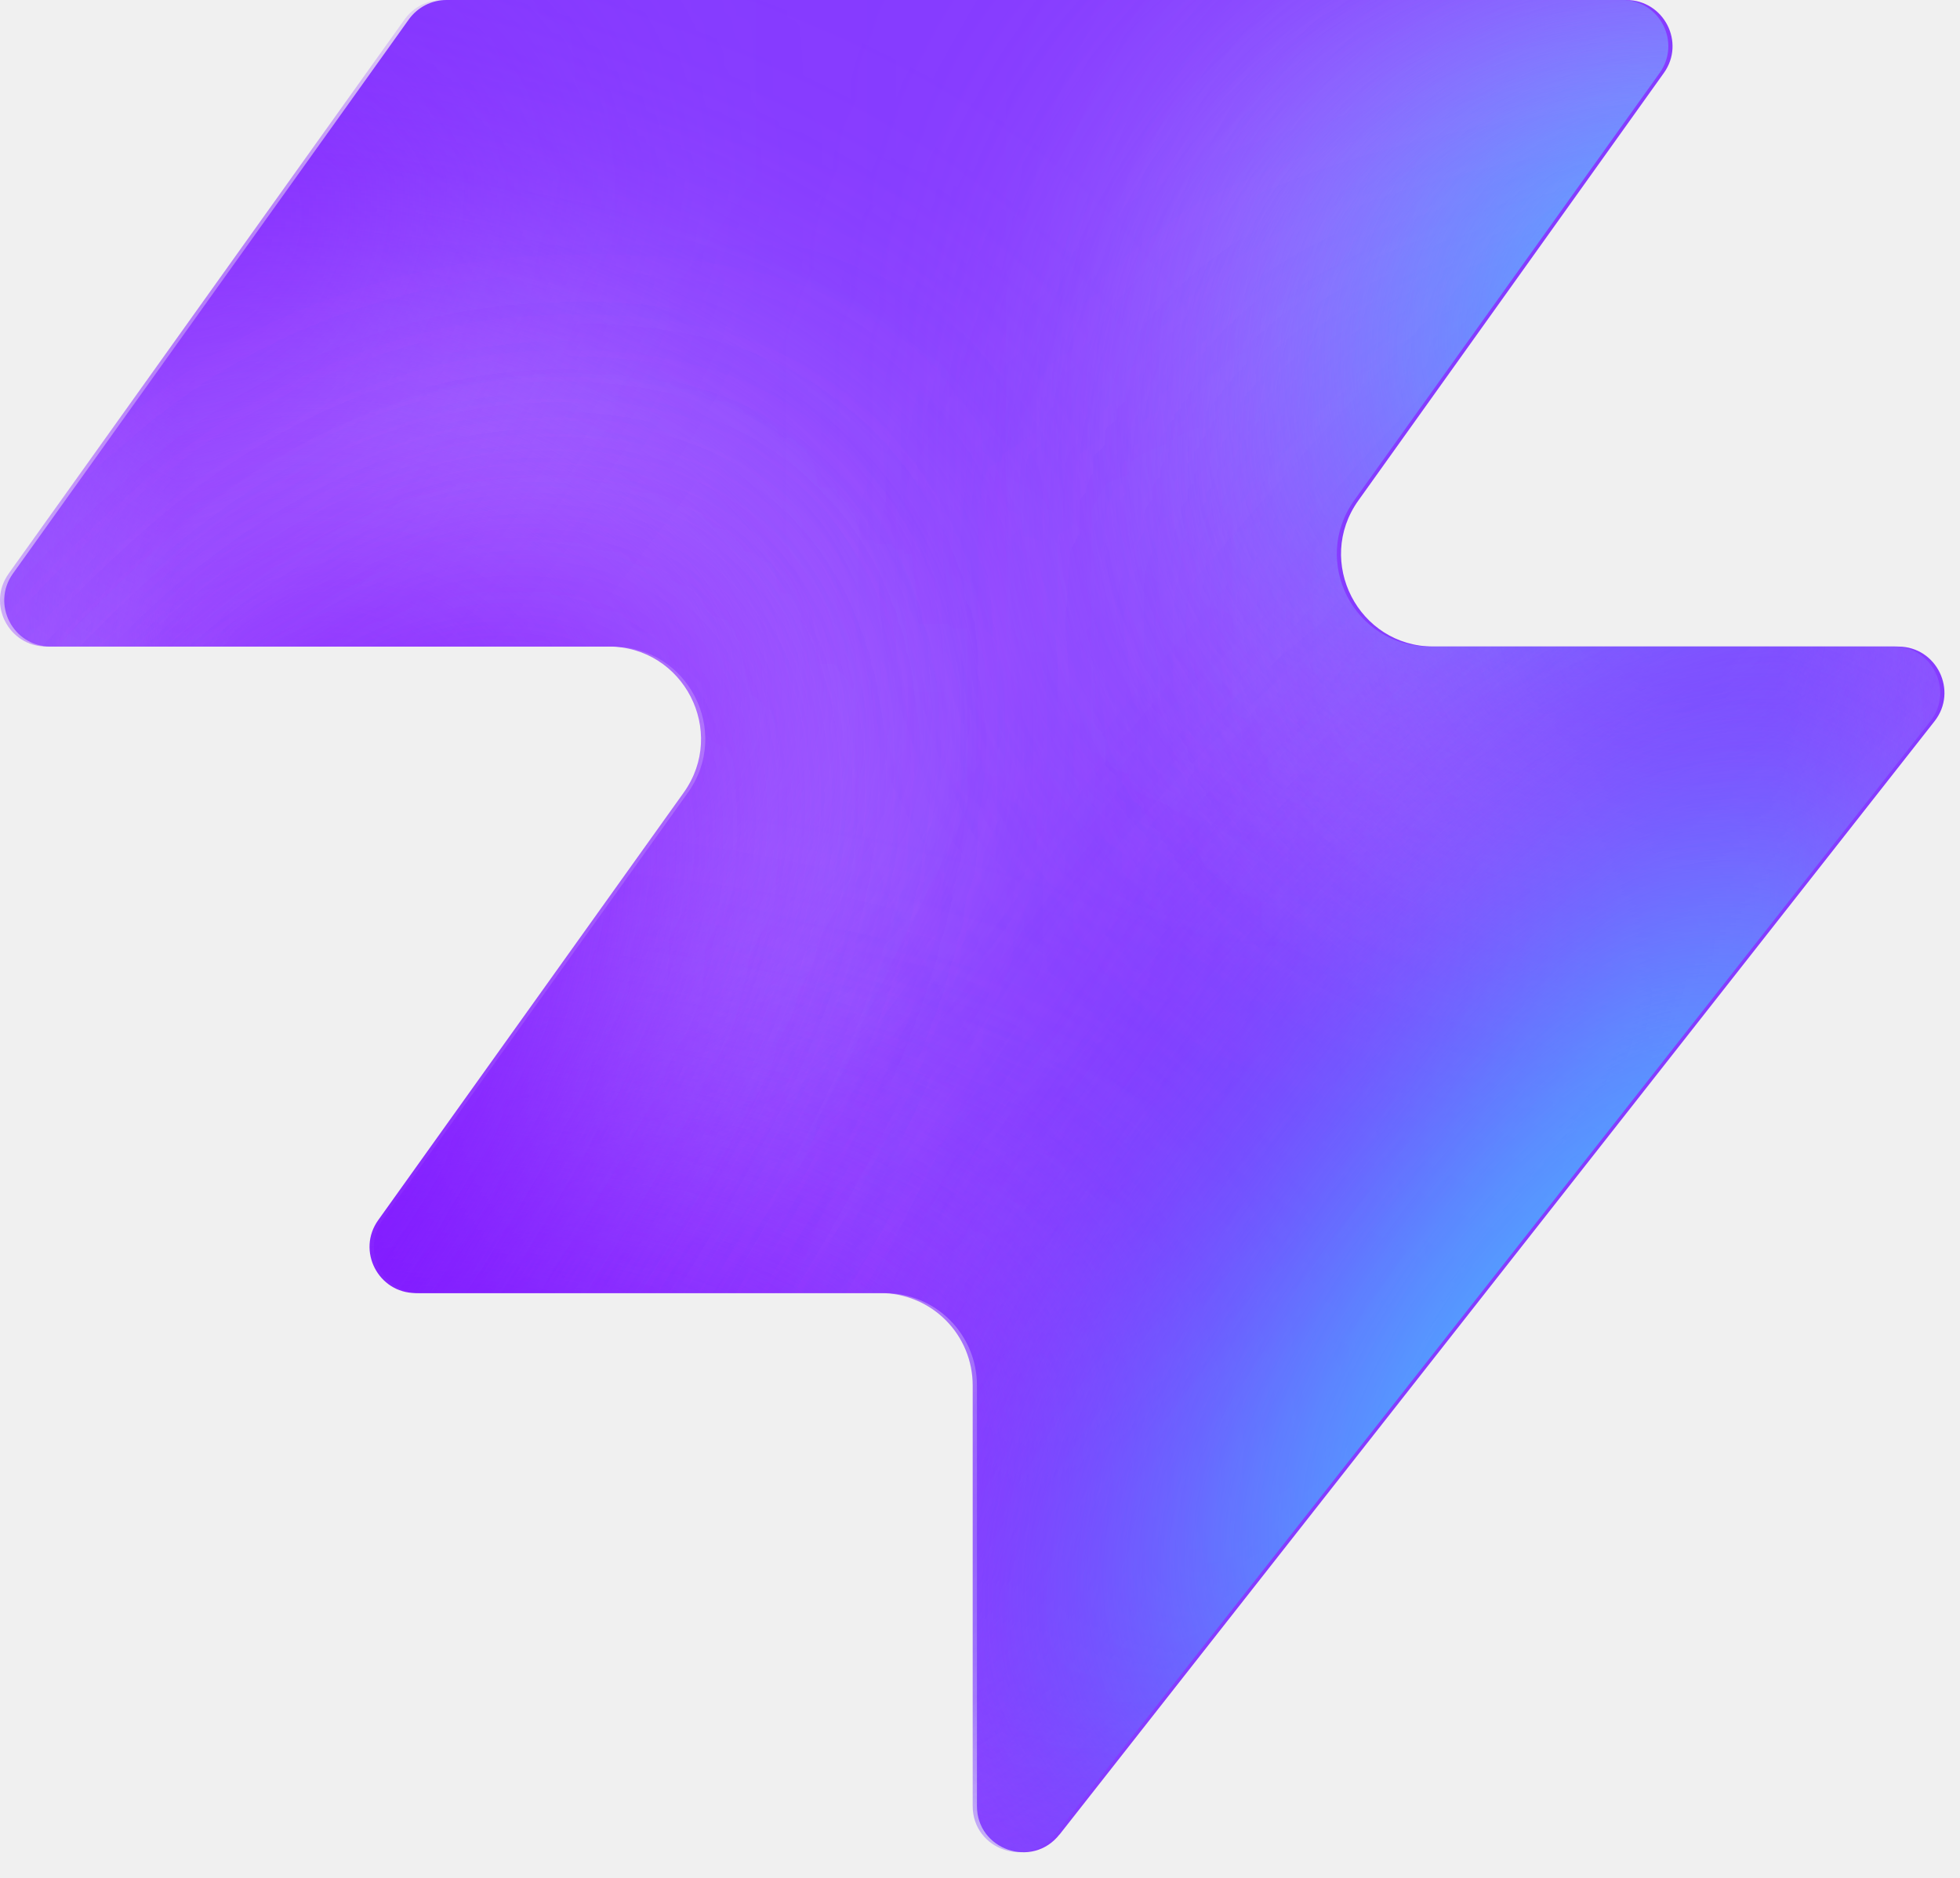
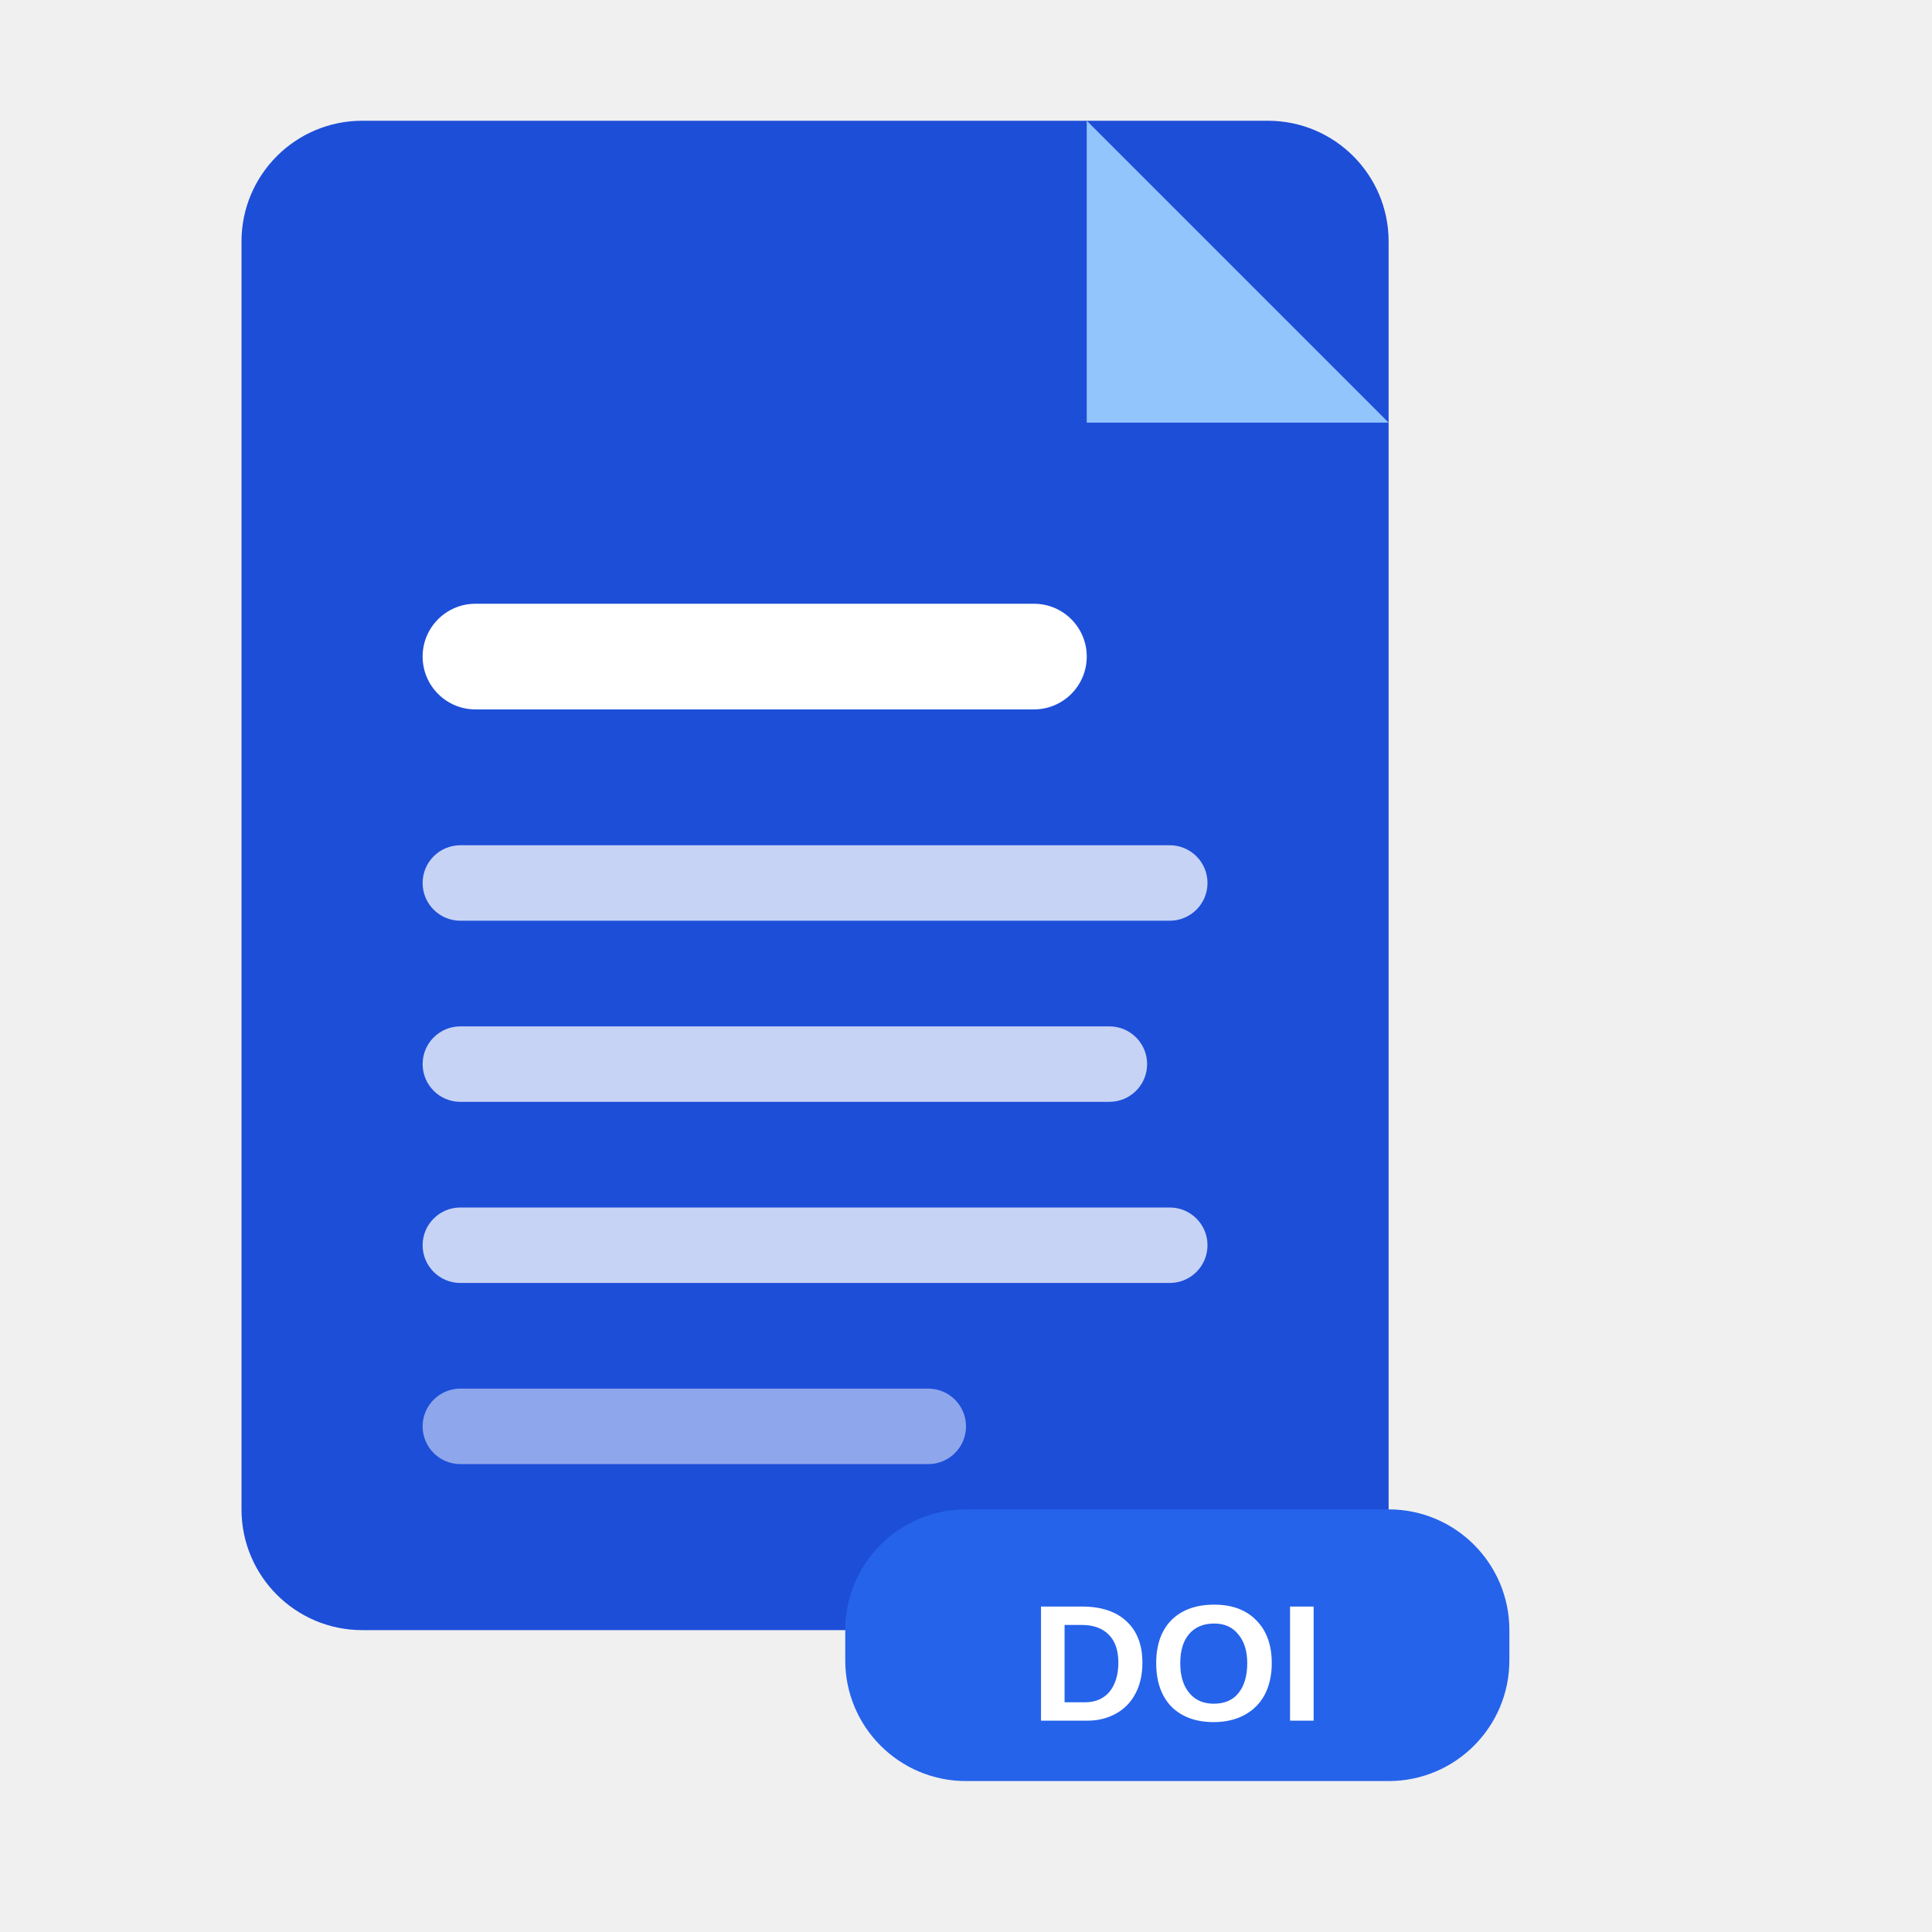
- <svg xmlns="http://www.w3.org/2000/svg" width="48" height="46" fill="none" viewBox="0 0 48 46">
-   <path fill="#863bff" d="M25.946 44.938c-.664.845-2.021.375-2.021-.698V33.937a2.26 2.26 0 0 0-2.262-2.262H10.287c-.92 0-1.456-1.04-.92-1.788l7.48-10.471c1.07-1.497 0-3.578-1.842-3.578H1.237c-.92 0-1.456-1.04-.92-1.788L10.013.474c.214-.297.556-.474.92-.474h28.894c.92 0 1.456 1.04.92 1.788l-7.48 10.471c-1.07 1.498 0 3.579 1.842 3.579h11.377c.943 0 1.473 1.088.89 1.83L25.947 44.94z" style="fill:#863bff;fill:color(display-p3 .525 .23 1);fill-opacity:1" />
-   <mask id="a" width="48" height="46" x="0" y="0" maskUnits="userSpaceOnUse" style="mask-type:alpha">
-     <path fill="#000" d="M25.842 44.938c-.664.844-2.021.375-2.021-.698V33.937a2.26 2.26 0 0 0-2.262-2.262H10.183c-.92 0-1.456-1.04-.92-1.788l7.48-10.471c1.07-1.498 0-3.579-1.842-3.579H1.133c-.92 0-1.456-1.04-.92-1.787L9.91.473c.214-.297.556-.474.92-.474h28.894c.92 0 1.456 1.04.92 1.788l-7.48 10.471c-1.07 1.498 0 3.578 1.842 3.578h11.377c.943 0 1.473 1.088.89 1.832L25.843 44.94z" style="fill:#000;fill-opacity:1" />
-   </mask>
-   <g mask="url(#a)">
-     <g filter="url(#b)">
-       <ellipse cx="5.508" cy="14.704" fill="#ede6ff" rx="5.508" ry="14.704" style="fill:#ede6ff;fill:color(display-p3 .927 .903 1);fill-opacity:1" transform="matrix(.00324 1 1 -.00324 -4.47 31.516)" />
-     </g>
-     <g filter="url(#c)">
-       <ellipse cx="10.399" cy="29.851" fill="#ede6ff" rx="10.399" ry="29.851" style="fill:#ede6ff;fill:color(display-p3 .927 .903 1);fill-opacity:1" transform="matrix(.00324 1 1 -.00324 -39.328 7.883)" />
-     </g>
-     <g filter="url(#d)">
-       <ellipse cx="5.508" cy="30.487" fill="#7e14ff" rx="5.508" ry="30.487" style="fill:#7e14ff;fill:color(display-p3 .492 .077 1);fill-opacity:1" transform="rotate(89.814 -25.913 -14.639)scale(1 -1)" />
-     </g>
-     <g filter="url(#e)">
-       <ellipse cx="5.508" cy="30.599" fill="#7e14ff" rx="5.508" ry="30.599" style="fill:#7e14ff;fill:color(display-p3 .492 .077 1);fill-opacity:1" transform="rotate(89.814 -32.644 -3.334)scale(1 -1)" />
-     </g>
-     <g filter="url(#f)">
-       <ellipse cx="5.508" cy="30.599" fill="#7e14ff" rx="5.508" ry="30.599" style="fill:#7e14ff;fill:color(display-p3 .492 .077 1);fill-opacity:1" transform="matrix(.00324 1 1 -.00324 -34.34 30.47)" />
-     </g>
-     <g filter="url(#g)">
-       <ellipse cx="14.072" cy="22.078" fill="#ede6ff" rx="14.072" ry="22.078" style="fill:#ede6ff;fill:color(display-p3 .927 .903 1);fill-opacity:1" transform="rotate(93.35 24.506 48.493)scale(-1 1)" />
-     </g>
-     <g filter="url(#h)">
-       <ellipse cx="3.47" cy="21.501" fill="#7e14ff" rx="3.47" ry="21.501" style="fill:#7e14ff;fill:color(display-p3 .492 .077 1);fill-opacity:1" transform="rotate(89.009 28.708 47.59)scale(-1 1)" />
-     </g>
-     <g filter="url(#i)">
-       <ellipse cx="3.47" cy="21.501" fill="#7e14ff" rx="3.47" ry="21.501" style="fill:#7e14ff;fill:color(display-p3 .492 .077 1);fill-opacity:1" transform="rotate(89.009 28.708 47.59)scale(-1 1)" />
-     </g>
-     <g filter="url(#j)">
-       <ellipse cx=".387" cy="8.972" fill="#7e14ff" rx="4.407" ry="29.108" style="fill:#7e14ff;fill:color(display-p3 .492 .077 1);fill-opacity:1" transform="rotate(39.51 .387 8.972)" />
-     </g>
-     <g filter="url(#k)">
-       <ellipse cx="47.523" cy="-6.092" fill="#7e14ff" rx="4.407" ry="29.108" style="fill:#7e14ff;fill:color(display-p3 .492 .077 1);fill-opacity:1" transform="rotate(37.892 47.523 -6.092)" />
-     </g>
-     <g filter="url(#l)">
-       <ellipse cx="41.412" cy="6.333" fill="#47bfff" rx="5.971" ry="9.665" style="fill:#47bfff;fill:color(display-p3 .28 .748 1);fill-opacity:1" transform="rotate(37.892 41.412 6.333)" />
-     </g>
-     <g filter="url(#m)">
-       <ellipse cx="-1.879" cy="38.332" fill="#7e14ff" rx="4.407" ry="29.108" style="fill:#7e14ff;fill:color(display-p3 .492 .077 1);fill-opacity:1" transform="rotate(37.892 -1.88 38.332)" />
-     </g>
-     <g filter="url(#n)">
-       <ellipse cx="-1.879" cy="38.332" fill="#7e14ff" rx="4.407" ry="29.108" style="fill:#7e14ff;fill:color(display-p3 .492 .077 1);fill-opacity:1" transform="rotate(37.892 -1.88 38.332)" />
-     </g>
-     <g filter="url(#o)">
-       <ellipse cx="35.651" cy="29.907" fill="#7e14ff" rx="4.407" ry="29.108" style="fill:#7e14ff;fill:color(display-p3 .492 .077 1);fill-opacity:1" transform="rotate(37.892 35.651 29.907)" />
-     </g>
-     <g filter="url(#p)">
-       <ellipse cx="38.418" cy="32.4" fill="#47bfff" rx="5.971" ry="15.297" style="fill:#47bfff;fill:color(display-p3 .28 .748 1);fill-opacity:1" transform="rotate(37.892 38.418 32.4)" />
-     </g>
-   </g>
-   <defs>
-     <filter id="b" width="60.045" height="41.654" x="-19.77" y="16.149" color-interpolation-filters="sRGB" filterUnits="userSpaceOnUse">
-       <feFlood flood-opacity="0" result="BackgroundImageFix" />
-       <feBlend in="SourceGraphic" in2="BackgroundImageFix" result="shape" />
-       <feGaussianBlur result="effect1_foregroundBlur_2002_17158" stdDeviation="7.659" />
-     </filter>
-     <filter id="c" width="90.34" height="51.437" x="-54.613" y="-7.533" color-interpolation-filters="sRGB" filterUnits="userSpaceOnUse">
-       <feFlood flood-opacity="0" result="BackgroundImageFix" />
-       <feBlend in="SourceGraphic" in2="BackgroundImageFix" result="shape" />
-       <feGaussianBlur result="effect1_foregroundBlur_2002_17158" stdDeviation="7.659" />
-     </filter>
-     <filter id="d" width="79.355" height="29.4" x="-49.64" y="2.03" color-interpolation-filters="sRGB" filterUnits="userSpaceOnUse">
-       <feFlood flood-opacity="0" result="BackgroundImageFix" />
-       <feBlend in="SourceGraphic" in2="BackgroundImageFix" result="shape" />
-       <feGaussianBlur result="effect1_foregroundBlur_2002_17158" stdDeviation="4.596" />
-     </filter>
-     <filter id="e" width="79.579" height="29.4" x="-45.045" y="20.029" color-interpolation-filters="sRGB" filterUnits="userSpaceOnUse">
-       <feFlood flood-opacity="0" result="BackgroundImageFix" />
-       <feBlend in="SourceGraphic" in2="BackgroundImageFix" result="shape" />
-       <feGaussianBlur result="effect1_foregroundBlur_2002_17158" stdDeviation="4.596" />
-     </filter>
-     <filter id="f" width="79.579" height="29.4" x="-43.513" y="21.178" color-interpolation-filters="sRGB" filterUnits="userSpaceOnUse">
-       <feFlood flood-opacity="0" result="BackgroundImageFix" />
-       <feBlend in="SourceGraphic" in2="BackgroundImageFix" result="shape" />
-       <feGaussianBlur result="effect1_foregroundBlur_2002_17158" stdDeviation="4.596" />
-     </filter>
-     <filter id="g" width="74.749" height="58.852" x="15.756" y="-17.901" color-interpolation-filters="sRGB" filterUnits="userSpaceOnUse">
-       <feFlood flood-opacity="0" result="BackgroundImageFix" />
-       <feBlend in="SourceGraphic" in2="BackgroundImageFix" result="shape" />
-       <feGaussianBlur result="effect1_foregroundBlur_2002_17158" stdDeviation="7.659" />
-     </filter>
-     <filter id="h" width="61.377" height="25.362" x="23.548" y="2.284" color-interpolation-filters="sRGB" filterUnits="userSpaceOnUse">
-       <feFlood flood-opacity="0" result="BackgroundImageFix" />
-       <feBlend in="SourceGraphic" in2="BackgroundImageFix" result="shape" />
-       <feGaussianBlur result="effect1_foregroundBlur_2002_17158" stdDeviation="4.596" />
-     </filter>
-     <filter id="i" width="61.377" height="25.362" x="23.548" y="2.284" color-interpolation-filters="sRGB" filterUnits="userSpaceOnUse">
-       <feFlood flood-opacity="0" result="BackgroundImageFix" />
-       <feBlend in="SourceGraphic" in2="BackgroundImageFix" result="shape" />
-       <feGaussianBlur result="effect1_foregroundBlur_2002_17158" stdDeviation="4.596" />
-     </filter>
-     <filter id="j" width="56.045" height="63.649" x="-27.636" y="-22.853" color-interpolation-filters="sRGB" filterUnits="userSpaceOnUse">
-       <feFlood flood-opacity="0" result="BackgroundImageFix" />
-       <feBlend in="SourceGraphic" in2="BackgroundImageFix" result="shape" />
-       <feGaussianBlur result="effect1_foregroundBlur_2002_17158" stdDeviation="4.596" />
-     </filter>
-     <filter id="k" width="54.814" height="64.646" x="20.116" y="-38.415" color-interpolation-filters="sRGB" filterUnits="userSpaceOnUse">
-       <feFlood flood-opacity="0" result="BackgroundImageFix" />
-       <feBlend in="SourceGraphic" in2="BackgroundImageFix" result="shape" />
-       <feGaussianBlur result="effect1_foregroundBlur_2002_17158" stdDeviation="4.596" />
-     </filter>
-     <filter id="l" width="33.541" height="35.313" x="24.641" y="-11.323" color-interpolation-filters="sRGB" filterUnits="userSpaceOnUse">
-       <feFlood flood-opacity="0" result="BackgroundImageFix" />
-       <feBlend in="SourceGraphic" in2="BackgroundImageFix" result="shape" />
-       <feGaussianBlur result="effect1_foregroundBlur_2002_17158" stdDeviation="4.596" />
-     </filter>
-     <filter id="m" width="54.814" height="64.646" x="-29.286" y="6.009" color-interpolation-filters="sRGB" filterUnits="userSpaceOnUse">
-       <feFlood flood-opacity="0" result="BackgroundImageFix" />
-       <feBlend in="SourceGraphic" in2="BackgroundImageFix" result="shape" />
-       <feGaussianBlur result="effect1_foregroundBlur_2002_17158" stdDeviation="4.596" />
-     </filter>
-     <filter id="n" width="54.814" height="64.646" x="-29.286" y="6.009" color-interpolation-filters="sRGB" filterUnits="userSpaceOnUse">
-       <feFlood flood-opacity="0" result="BackgroundImageFix" />
-       <feBlend in="SourceGraphic" in2="BackgroundImageFix" result="shape" />
-       <feGaussianBlur result="effect1_foregroundBlur_2002_17158" stdDeviation="4.596" />
-     </filter>
-     <filter id="o" width="54.814" height="64.646" x="8.244" y="-2.416" color-interpolation-filters="sRGB" filterUnits="userSpaceOnUse">
-       <feFlood flood-opacity="0" result="BackgroundImageFix" />
-       <feBlend in="SourceGraphic" in2="BackgroundImageFix" result="shape" />
-       <feGaussianBlur result="effect1_foregroundBlur_2002_17158" stdDeviation="4.596" />
-     </filter>
-     <filter id="p" width="39.409" height="43.623" x="18.713" y="10.588" color-interpolation-filters="sRGB" filterUnits="userSpaceOnUse">
-       <feFlood flood-opacity="0" result="BackgroundImageFix" />
-       <feBlend in="SourceGraphic" in2="BackgroundImageFix" result="shape" />
-       <feGaussianBlur result="effect1_foregroundBlur_2002_17158" stdDeviation="4.596" />
-     </filter>
-   </defs>
+ <svg xmlns="http://www.w3.org/2000/svg" viewBox="0 0 64 64" fill="none">
+   <rect x="8" y="4" width="38" height="50" rx="4" fill="#1d4ed8" />
+   <path d="M36 4 L46 14 L36 14 Z" fill="#93c5fd" />
+   <path d="M36 4 L46 14 L36 4 Z" fill="#1e40af" />
+   <rect x="14" y="20" width="22" height="3.5" rx="1.75" fill="white" />
+   <rect x="14" y="28" width="26" height="2.5" rx="1.25" fill="white" opacity="0.75" />
+   <rect x="14" y="34" width="24" height="2.5" rx="1.25" fill="white" opacity="0.75" />
+   <rect x="14" y="40" width="26" height="2.5" rx="1.25" fill="white" opacity="0.75" />
+   <rect x="14" y="46" width="18" height="2.5" rx="1.25" fill="white" opacity="0.5" />
+   <rect x="28" y="50" width="22" height="9" rx="4" fill="#2563eb" />
+   <text x="39" y="57" text-anchor="middle" font-family="Arial,sans-serif" font-size="5.5" font-weight="bold" fill="white">DOI</text>
</svg>
